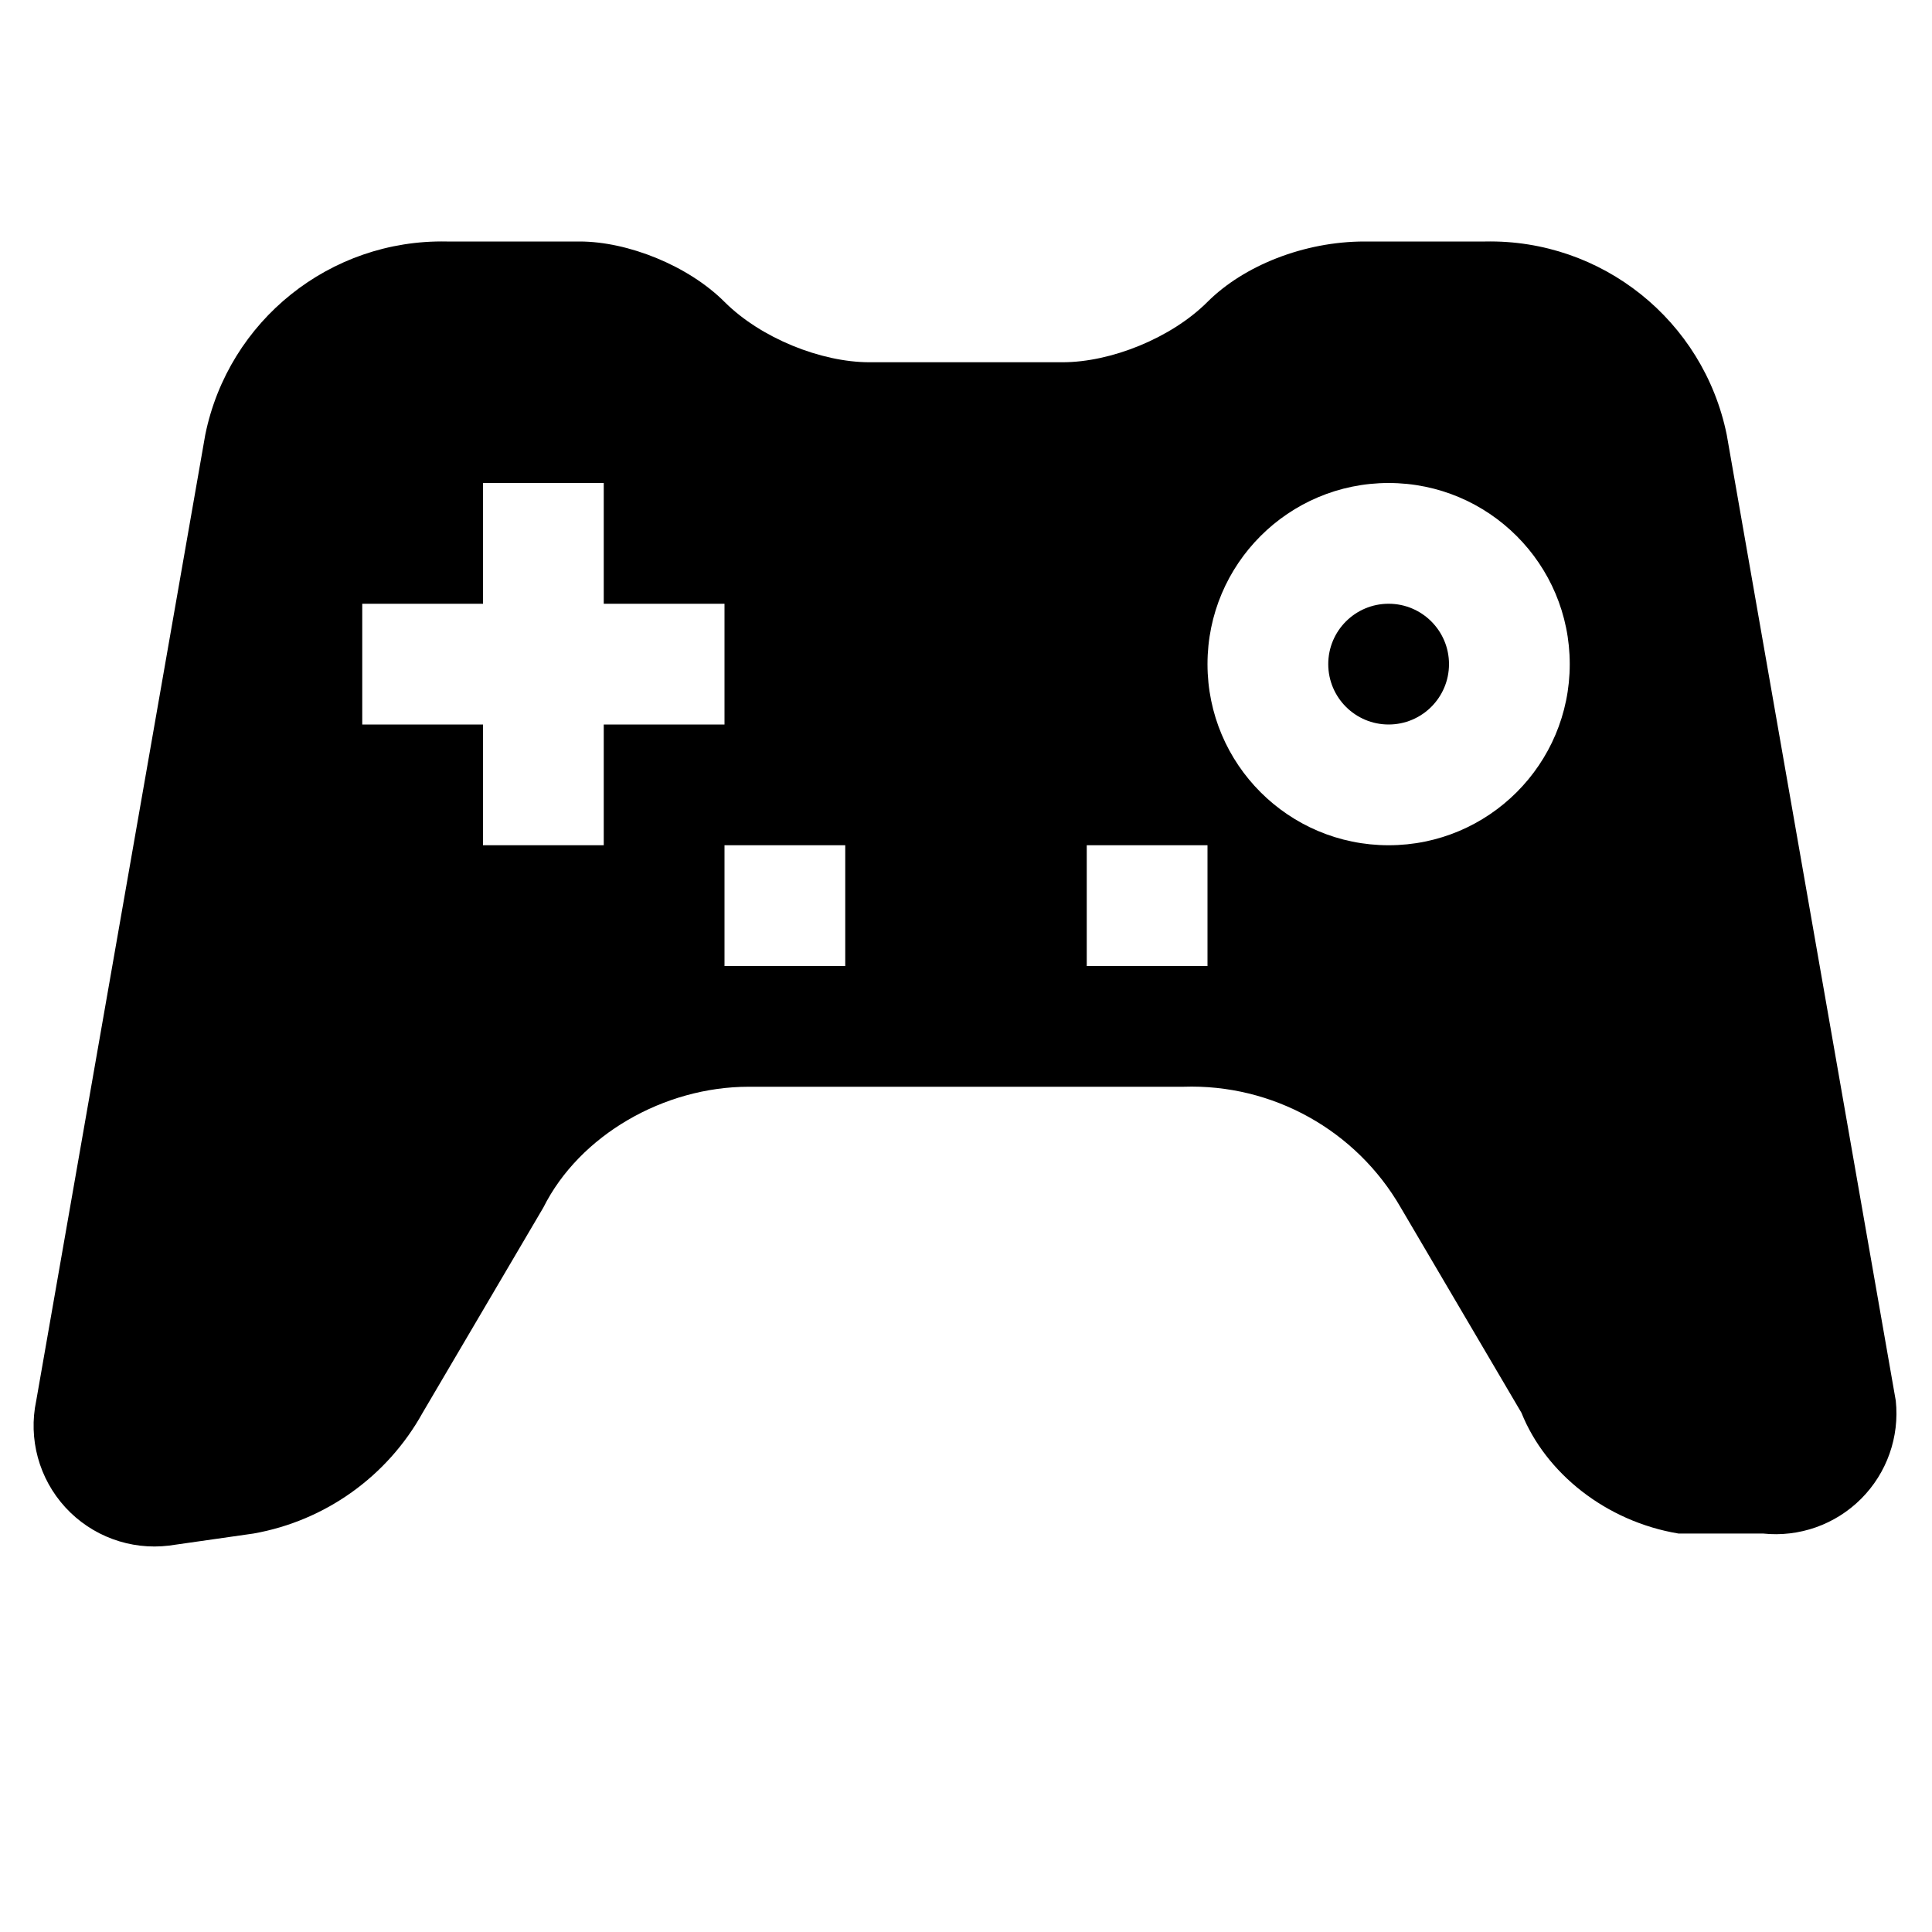
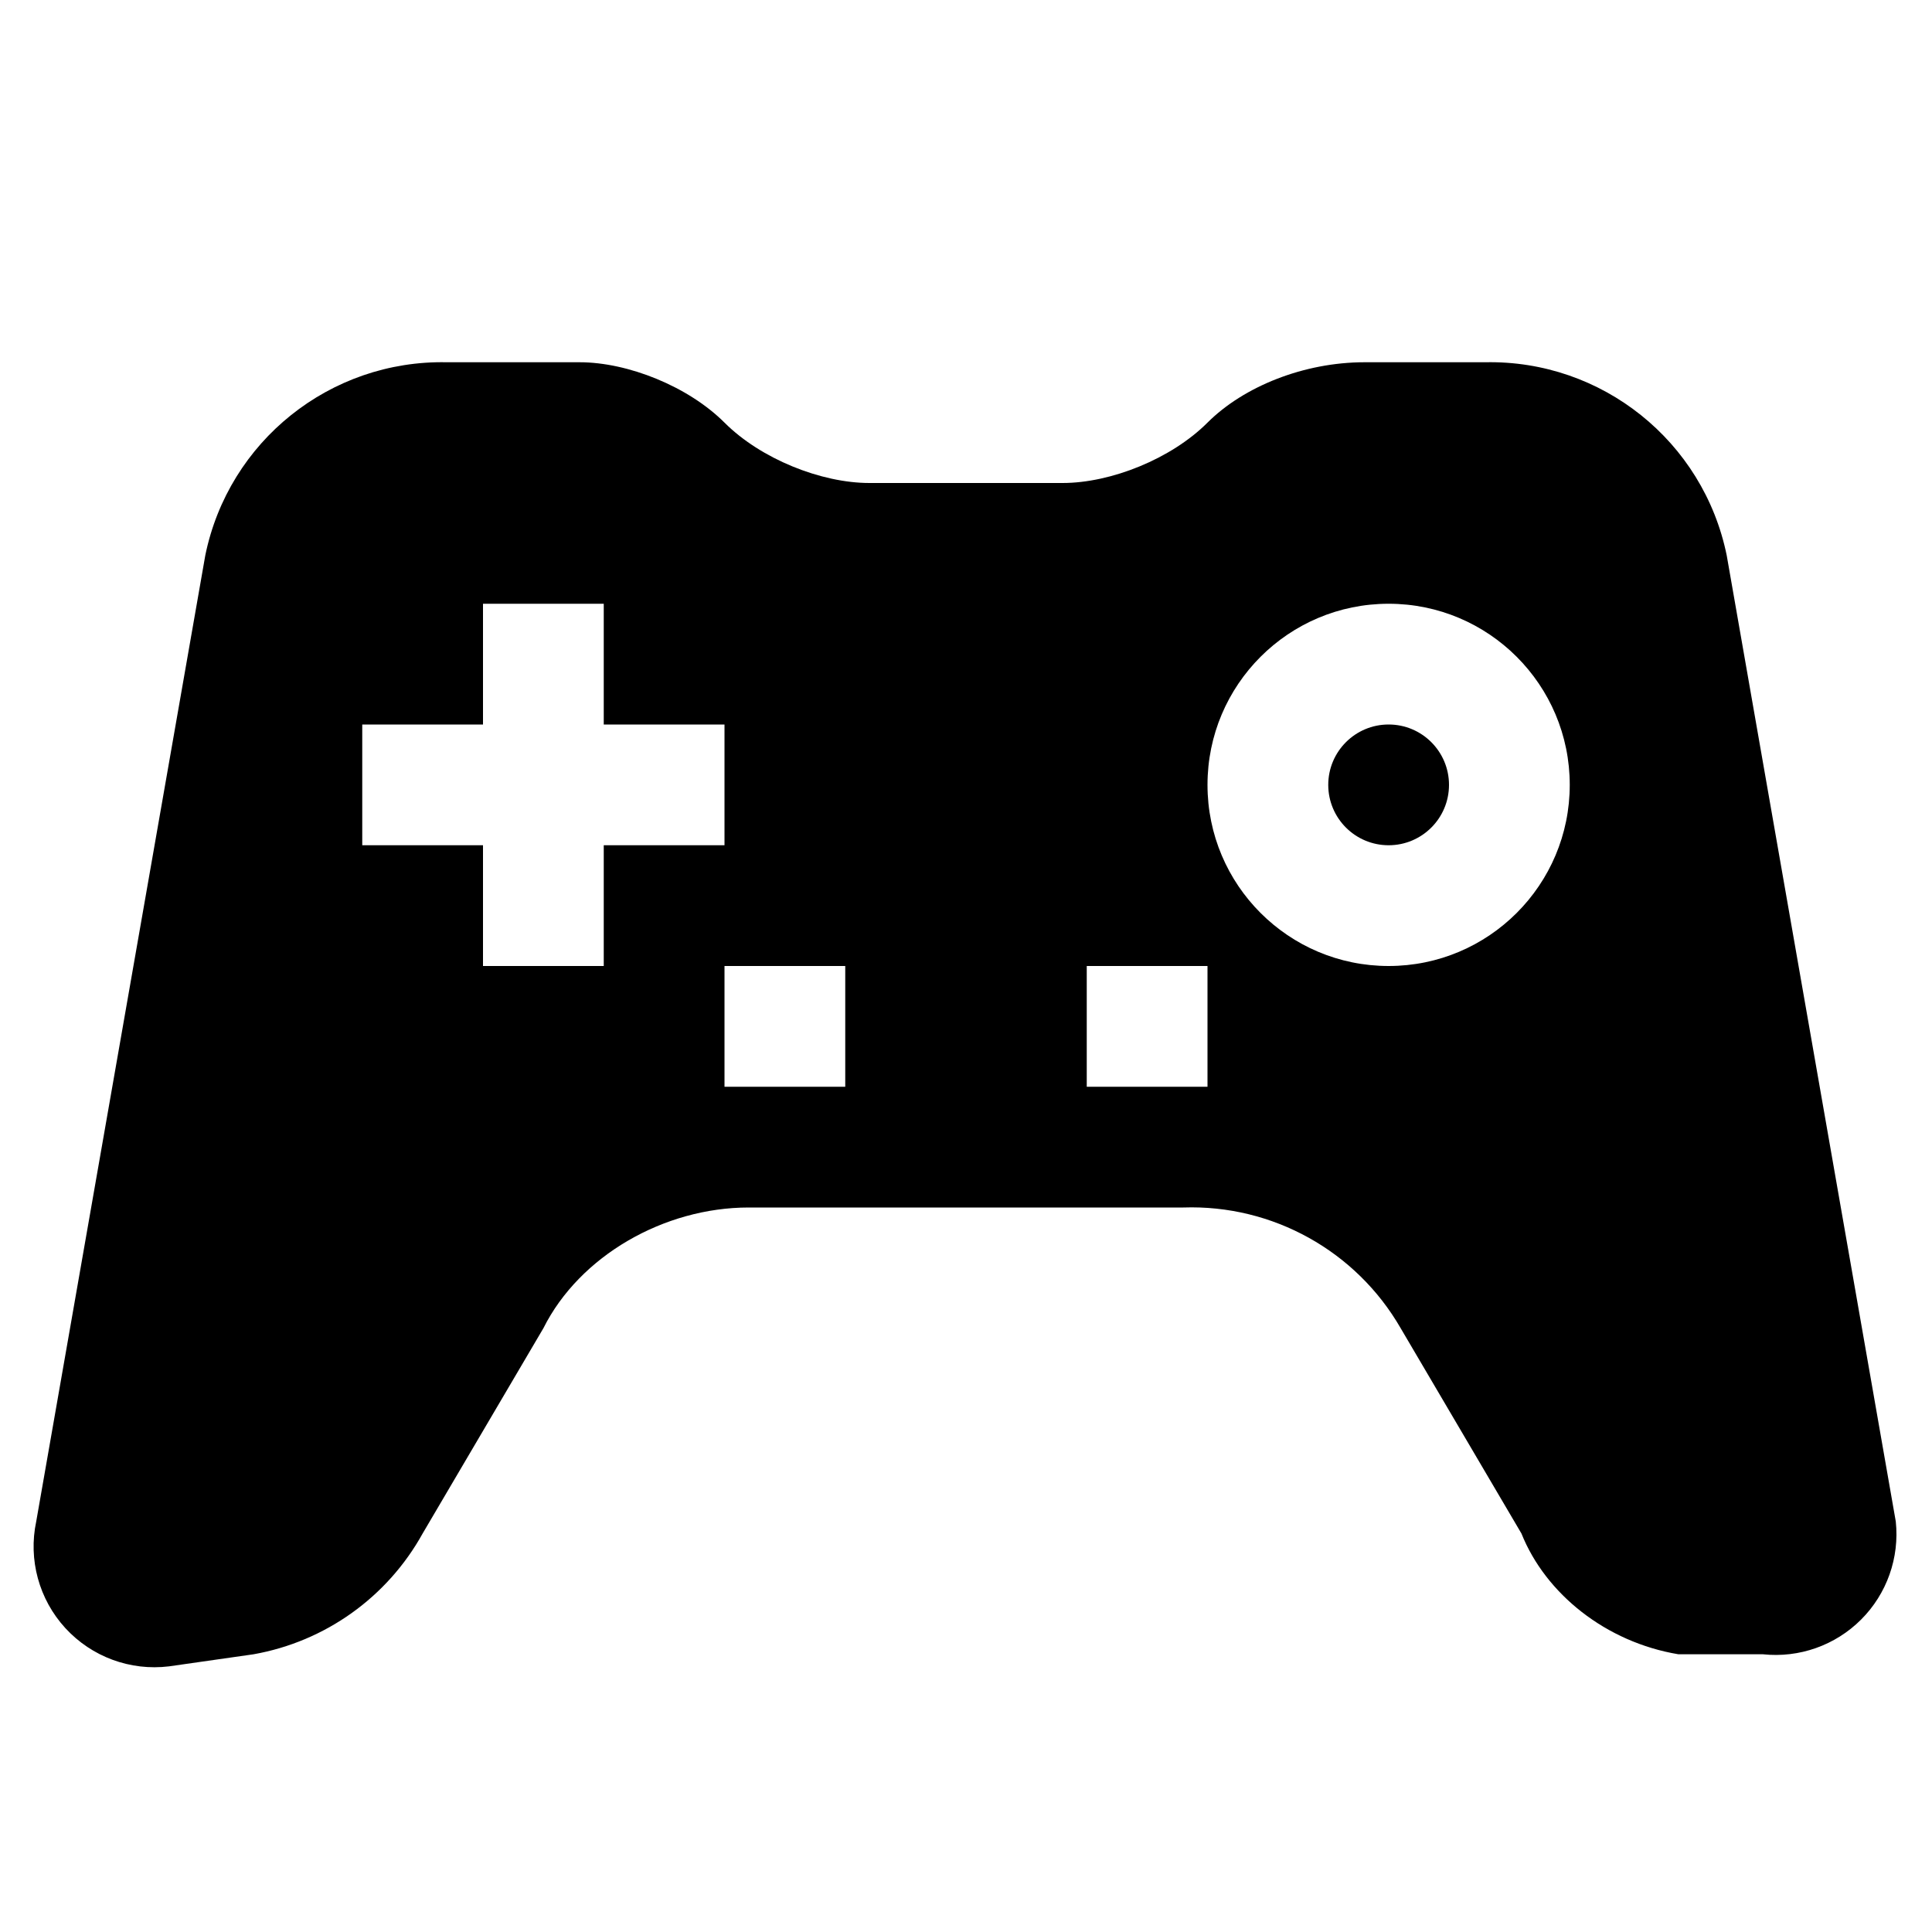
<svg xmlns="http://www.w3.org/2000/svg" id="icon_gamepad" viewBox="0 0 16 16">
-   <path d="M12 5.5a.5.5 0 11-1 0 .5.5 0 011 0z" />
-   <path fill-rule="evenodd" clip-rule="evenodd" d="M3.7 2a2 2 0 00-2 1.6l-1.4 8a1 1 0 001.1 1.2l.7-.1a2 2 0 001.4-1l1-1.7c.3-.6 1-1 1.7-1h3.6a2 2 0 011.8 1l1 1.7c.2.5.7.9 1.3 1h.7a1 1 0 001.1-1.1l-1.4-8a2 2 0 00-2-1.6h-1c-.5 0-1 .2-1.3.5-.3.3-.8.5-1.2.5H7.2c-.4 0-.9-.2-1.2-.5-.3-.3-.8-.5-1.2-.5H3.7zM6 5H5V4H4v1H3v1h1v1h1V6h1V5zm7 .5a1.5 1.5 0 11-3 0 1.5 1.5 0 013 0zM6 7h1v1H6V7zm3 0h1v1H9V7z" />
+   <path d="M12 6.5a.5.5 0 1 1-1 0 .5.5 0 0 1 1 0Z" />
+   <path fill-rule="evenodd" clip-rule="evenodd" d="M3.7 3a2 2 0 0 0-2 1.6l-1.4 8a1 1 0 0 0 1.1 1.2l.7-.1a2 2 0 0 0 1.4-1l1-1.7c.3-.6 1-1 1.7-1h3.6a2 2 0 0 1 1.8 1l1 1.7c.2.5.7.9 1.3 1h.7a1 1 0 0 0 1.1-1.1l-1.4-8a2 2 0 0 0-2-1.6h-1c-.5 0-1 .2-1.3.5-.3.3-.8.5-1.2.5H7.2c-.4 0-.9-.2-1.2-.5-.3-.3-.8-.5-1.2-.5H3.7ZM6 6H5V5H4v1H3v1h1v1h1V7h1V6Zm7 .5a1.5 1.5 0 1 1-3 0 1.5 1.5 0 0 1 3 0ZM6 8h1v1H6V8Zm3 0h1v1H9V8Z" />
</svg>
